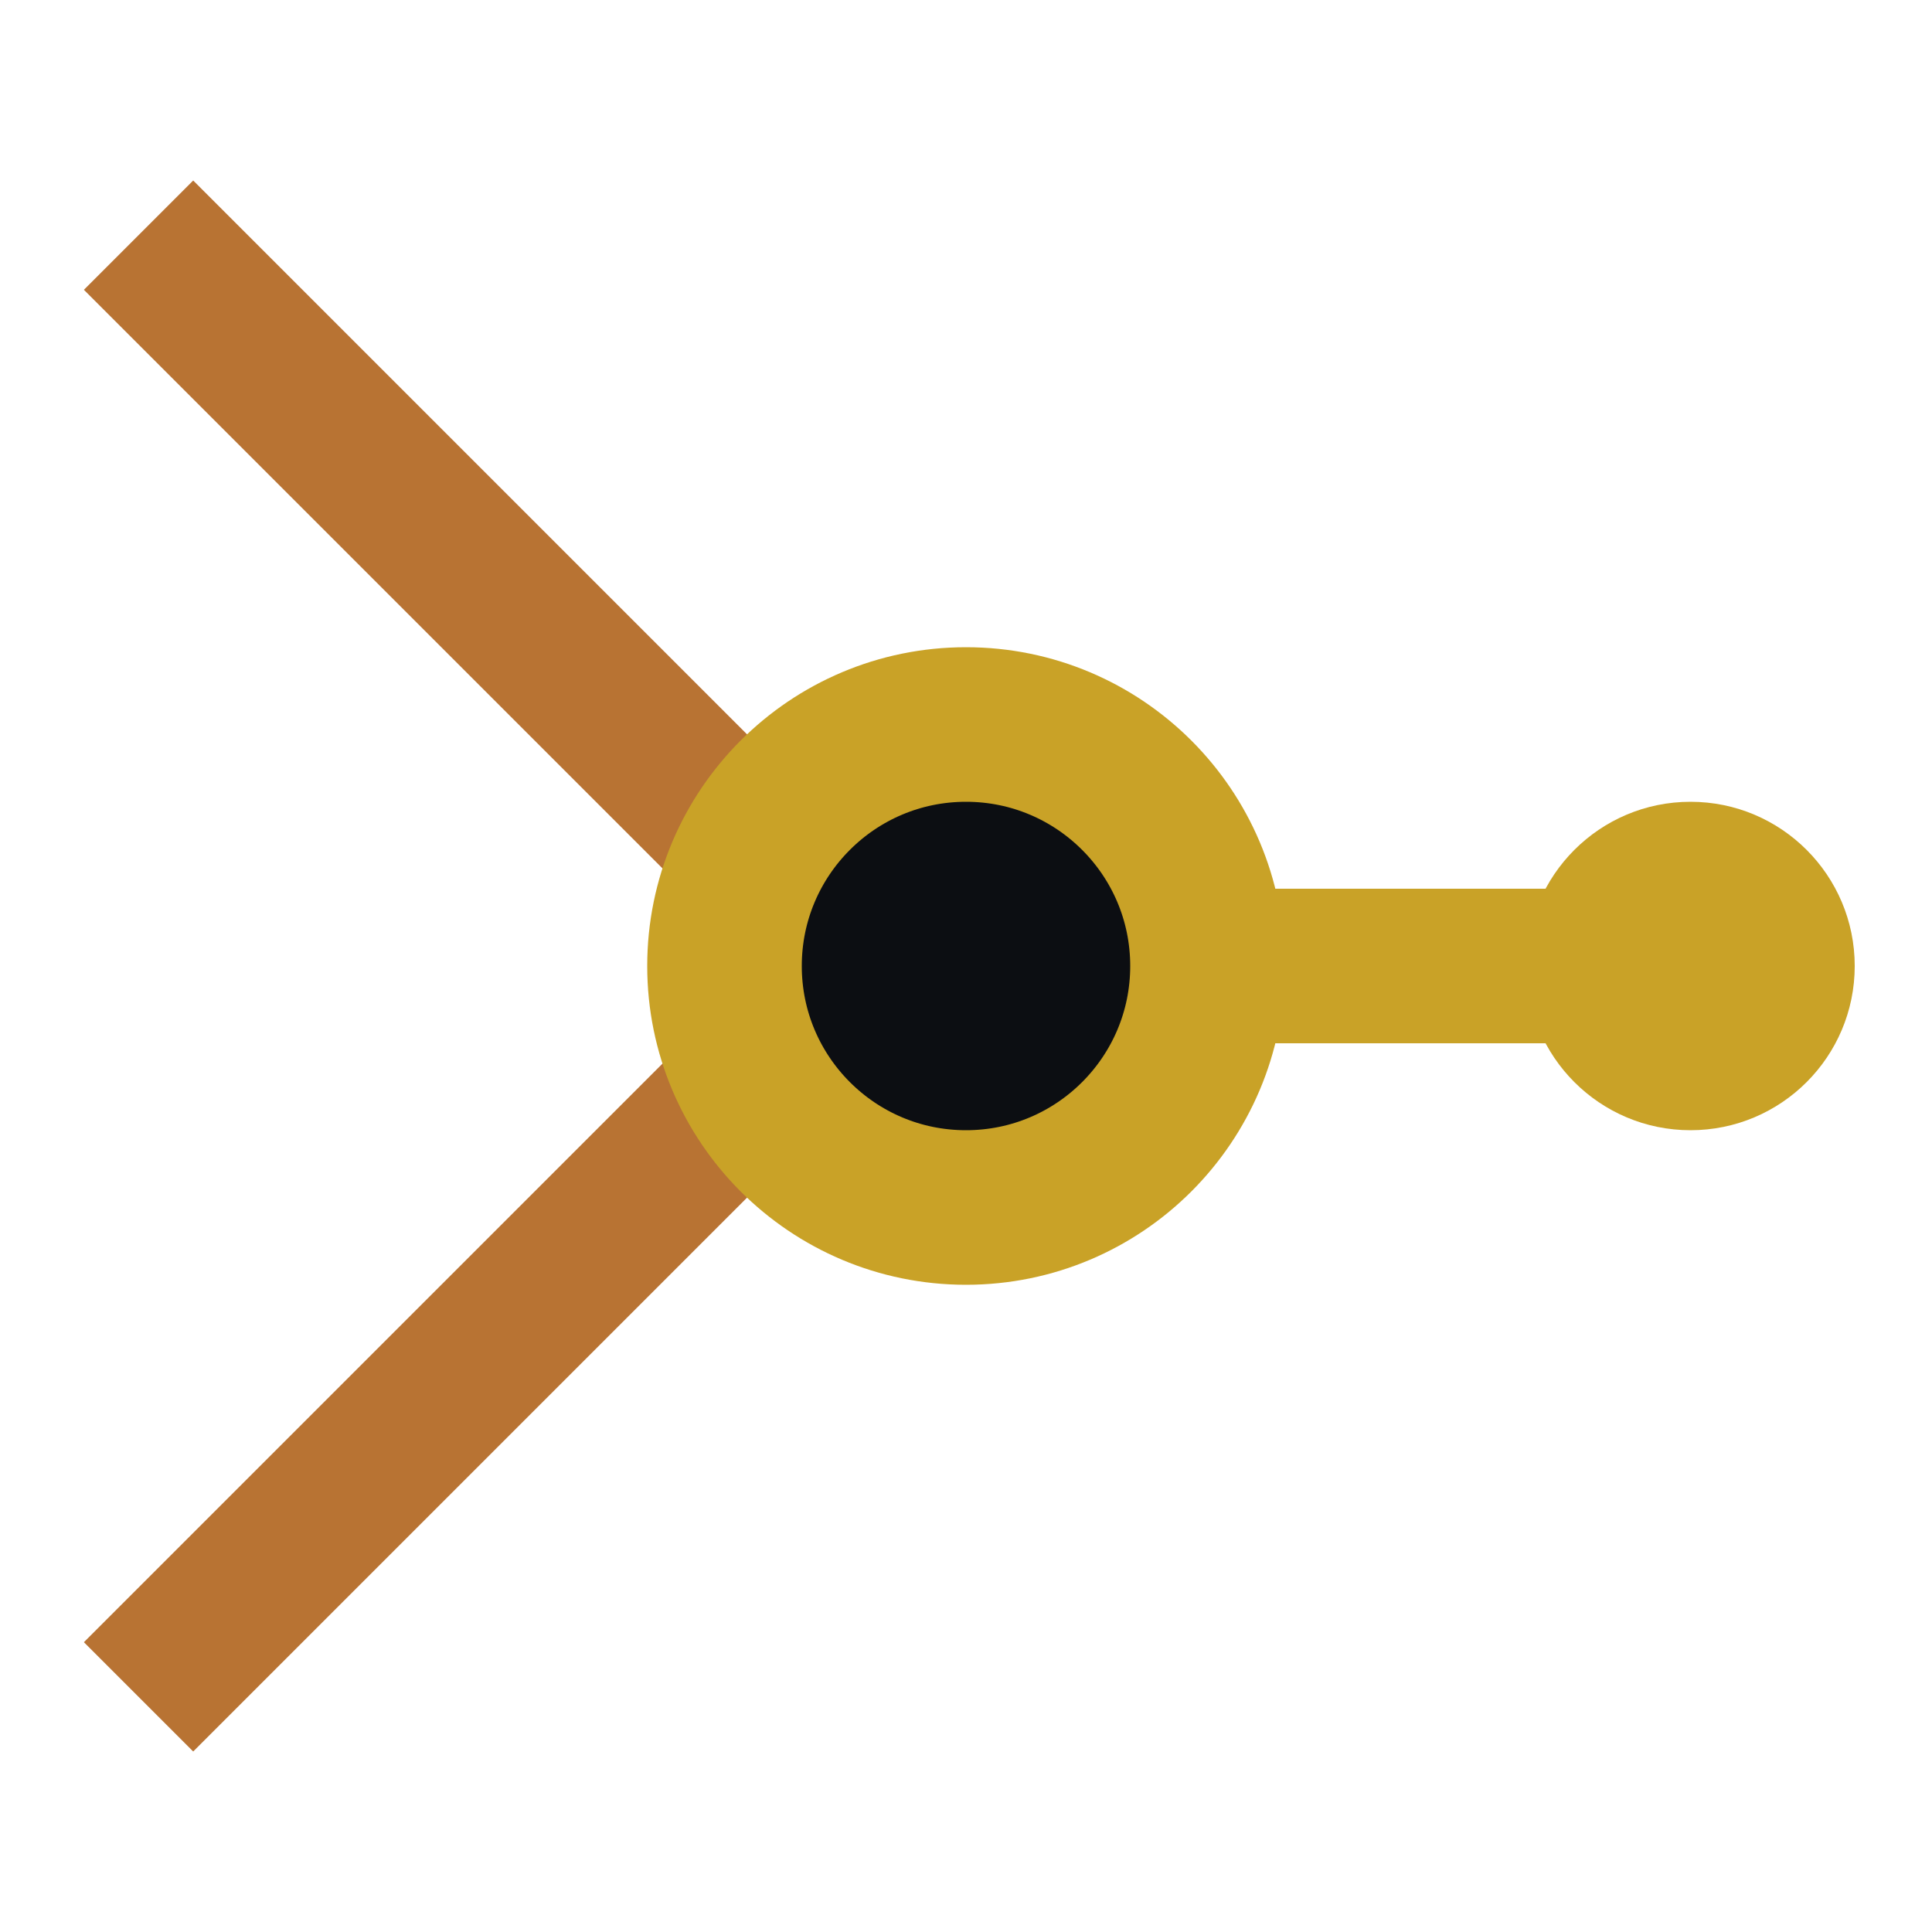
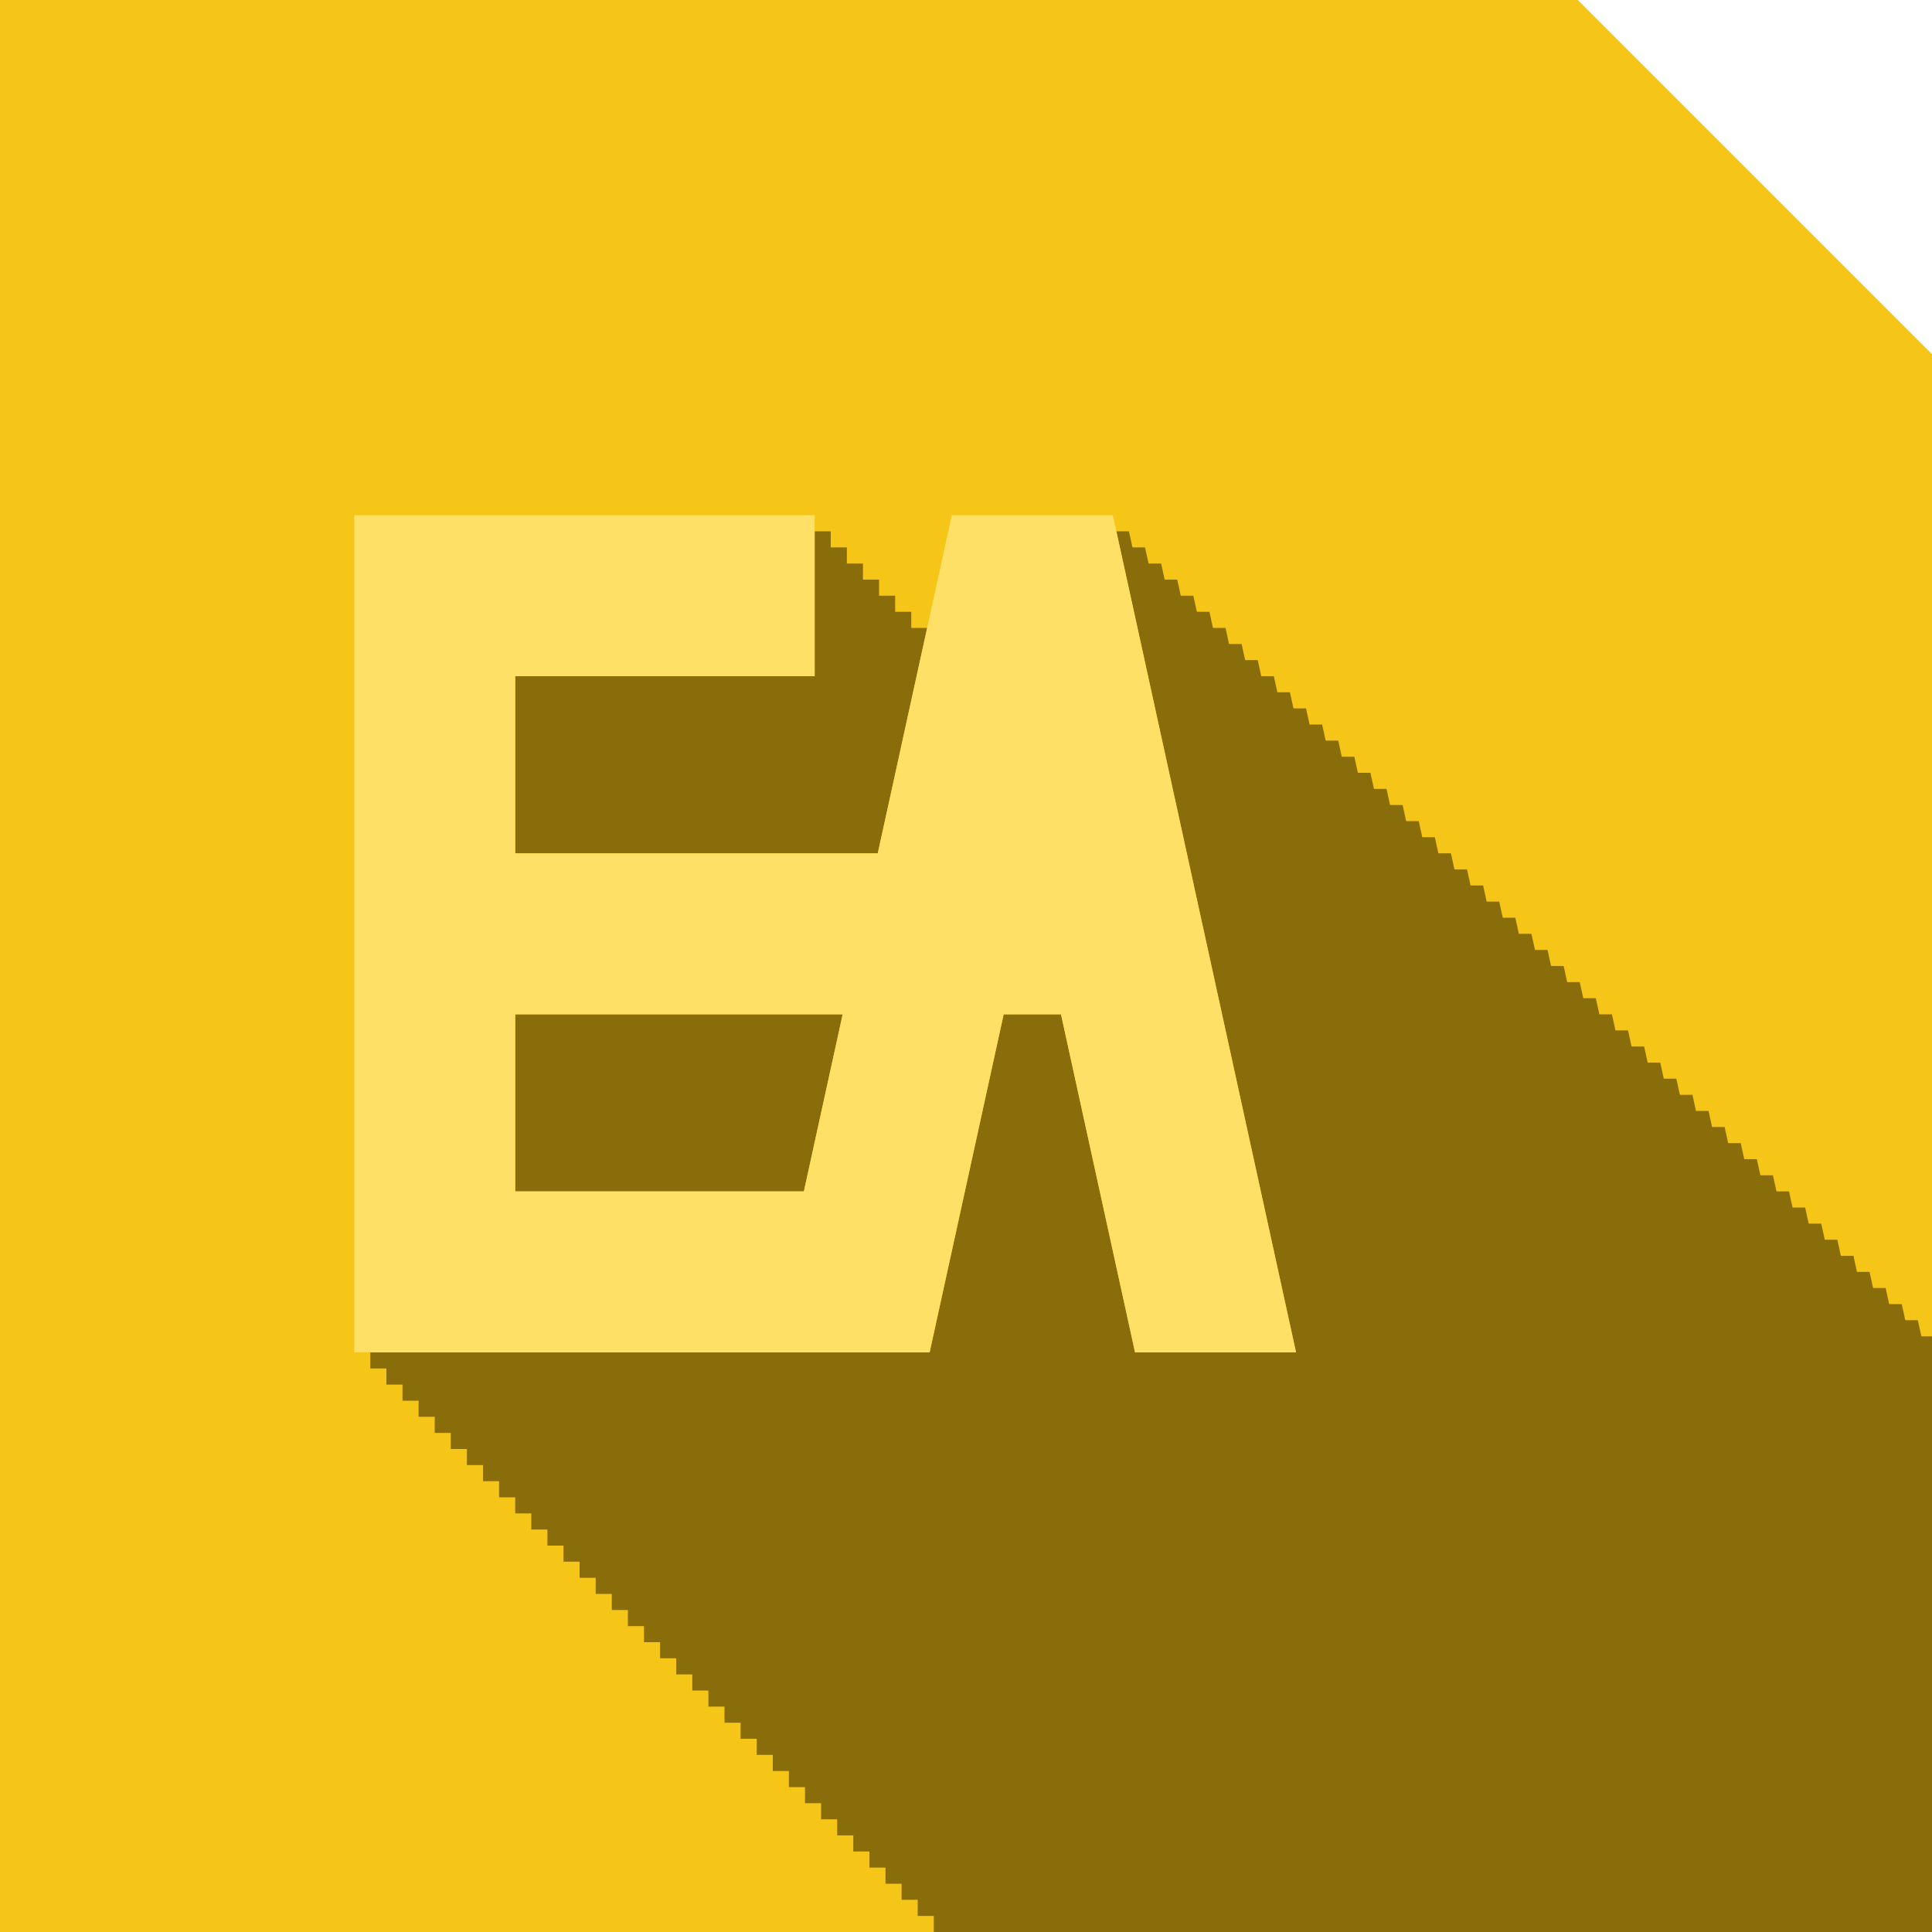
- <svg xmlns="http://www.w3.org/2000/svg" width="40" height="40" viewBox="0 0 40 40" role="img" aria-label="ElectronArt">
-   <g fill="none" stroke="#B87333" stroke-width="3.2" stroke-linecap="square">
-     <path d="M4 34 L16 22" />
-     <path d="M4 6 L16 18" />
-   </g>
-   <path d="M25 20 L34 20" stroke="#C9A227" stroke-width="3.2" stroke-linecap="square" fill="none" />
-   <circle cx="20" cy="20" r="5" fill="#0C0E12" stroke="#C9A227" stroke-width="3.2" />
-   <circle cx="35" cy="20" r="3.4" fill="#C9A227" />
+ <svg xmlns="http://www.w3.org/2000/svg" width="120" height="120" viewBox="0 0 120 120" role="img" aria-label="ElectronArt">
+   <path d="M0.0 0.0 L98.0 0.0 L120.0 22.0 L120.0 120.0 L0.0 120.0 L0.0 0.0 Z" fill="#F5C518" fill-rule="evenodd" />
+   <path d="M50.6 33.0 L51.6 33.0 L51.6 34.0 L52.6 34.0 L52.6 35.0 L53.6 35.0 L53.6 36.0 L54.6 36.0 L54.6 37.0 L55.6 37.0 L55.6 38.0 L56.6 38.0 L56.6 39.0 L57.59 39.0 L54.52 53.0 L32.0 53.0 L32.0 42.0 L50.6 42.0 L50.6 33.0 M69.34 33.0 L70.12 33.0 L70.34 34.0 L71.12 34.0 L71.34 35.0 L72.12 35.0 L72.34 36.0 L73.12 36.0 L73.34 37.0 L74.12 37.0 L74.34 38.0 L75.12 38.0 L75.34 39.0 L76.12 39.0 L76.34 40.0 L77.12 40.0 L77.34 41.0 L78.12 41.0 L78.34 42.0 L79.12 42.0 L79.34 43.0 L80.12 43.0 L80.34 44.0 L81.12 44.0 L81.34 45.0 L82.12 45.0 L82.34 46.0 L83.12 46.0 L83.34 47.0 L84.12 47.0 L84.34 48.0 L85.12 48.0 L85.34 49.0 L86.12 49.0 L86.34 50.0 L87.12 50.0 L87.34 51.0 L88.12 51.0 L88.34 52.0 L89.12 52.0 L89.34 53.0 L90.12 53.0 L90.34 54.0 L91.12 54.0 L91.34 55.0 L92.12 55.0 L92.34 56.0 L93.12 56.0 L93.34 57.0 L94.12 57.0 L94.34 58.0 L95.12 58.0 L95.34 59.0 L96.12 59.0 L96.34 60.0 L97.12 60.0 L97.34 61.0 L98.12 61.0 L98.34 62.0 L99.12 62.0 L99.34 63.0 L100.12 63.0 L100.34 64.0 L101.12 64.0 L101.34 65.0 L102.12 65.0 L102.34 66.0 L103.12 66.0 L103.34 67.0 L104.12 67.0 L104.34 68.0 L105.12 68.0 L105.34 69.0 L106.12 69.0 L106.34 70.0 L107.12 70.0 L107.34 71.0 L108.12 71.0 L108.34 72.0 L109.12 72.0 L109.34 73.0 L110.12 73.0 L110.34 74.0 L111.12 74.0 L111.34 75.0 L112.12 75.0 L112.34 76.0 L113.12 76.0 L113.34 77.0 L114.12 77.0 L114.34 78.0 L115.12 78.0 L115.34 79.0 L116.12 79.0 L116.34 80.0 L117.12 80.0 L117.34 81.0 L118.12 81.0 L118.34 82.0 L119.12 82.0 L119.34 83.0 L120.0 83.0 L120.0 120.0 L58.0 120.0 L58.0 119.0 L57.0 119.0 L57.0 118.0 L56.0 118.0 L56.0 117.0 L55.0 117.0 L55.0 116.0 L54.0 116.0 L54.0 115.0 L53.0 115.0 L53.0 114.0 L52.0 114.0 L52.0 113.0 L51.0 113.0 L51.0 112.0 L50.0 112.0 L50.0 111.0 L49.0 111.0 L49.0 110.0 L48.0 110.0 L48.0 109.0 L47.0 109.0 L47.0 108.0 L46.0 108.0 L46.0 107.0 L45.0 107.0 L45.0 106.0 L44.0 106.0 L44.0 105.0 L43.0 105.0 L43.0 104.0 L42.0 104.0 L42.0 103.0 L41.0 103.0 L41.0 102.0 L40.0 102.0 L40.0 101.0 L39.0 101.0 L39.0 100.0 L38.0 100.0 L38.0 99.0 L37.0 99.0 L37.0 98.0 L36.0 98.0 L36.0 97.0 L35.0 97.0 L35.0 96.0 L34.0 96.0 L34.0 95.0 L33.0 95.0 L33.0 94.0 L32.0 94.0 L32.0 93.0 L31.0 93.0 L31.0 92.0 L30.0 92.0 L30.0 91.0 L29.0 91.0 L29.0 90.0 L28.0 90.0 L28.0 89.0 L27.0 89.0 L27.0 88.0 L26.0 88.0 L26.0 87.0 L25.0 87.0 L25.0 86.0 L24.0 86.0 L24.0 85.0 L23.0 85.0 L23.0 84.0 L57.74 84.0 L62.34 63.0 L65.9 63.0 L70.5 84.0 L80.5 84.0 L69.34 33.0 M32.0 63.0 L32.0 74.0 L49.93 74.0 L52.34 63.0 L32.0 63.0 Z" fill="#8A6D0B" fill-rule="evenodd" />
+   <path d="M22.0 32.0 L50.6 32.0 L50.6 42.0 L32.0 42.0 L32.0 53.0 L54.52 53.0 L59.12 32.0 L69.12 32.0 L80.5 84.0 L70.5 84.0 L65.9 63.0 L62.34 63.0 L57.74 84.0 L22.0 84.0 L22.0 32.0 M32.0 63.0 L32.0 74.0 L49.93 74.0 L52.34 63.0 L32.0 63.0 Z" fill="#FFE066" fill-rule="evenodd" />
</svg>
